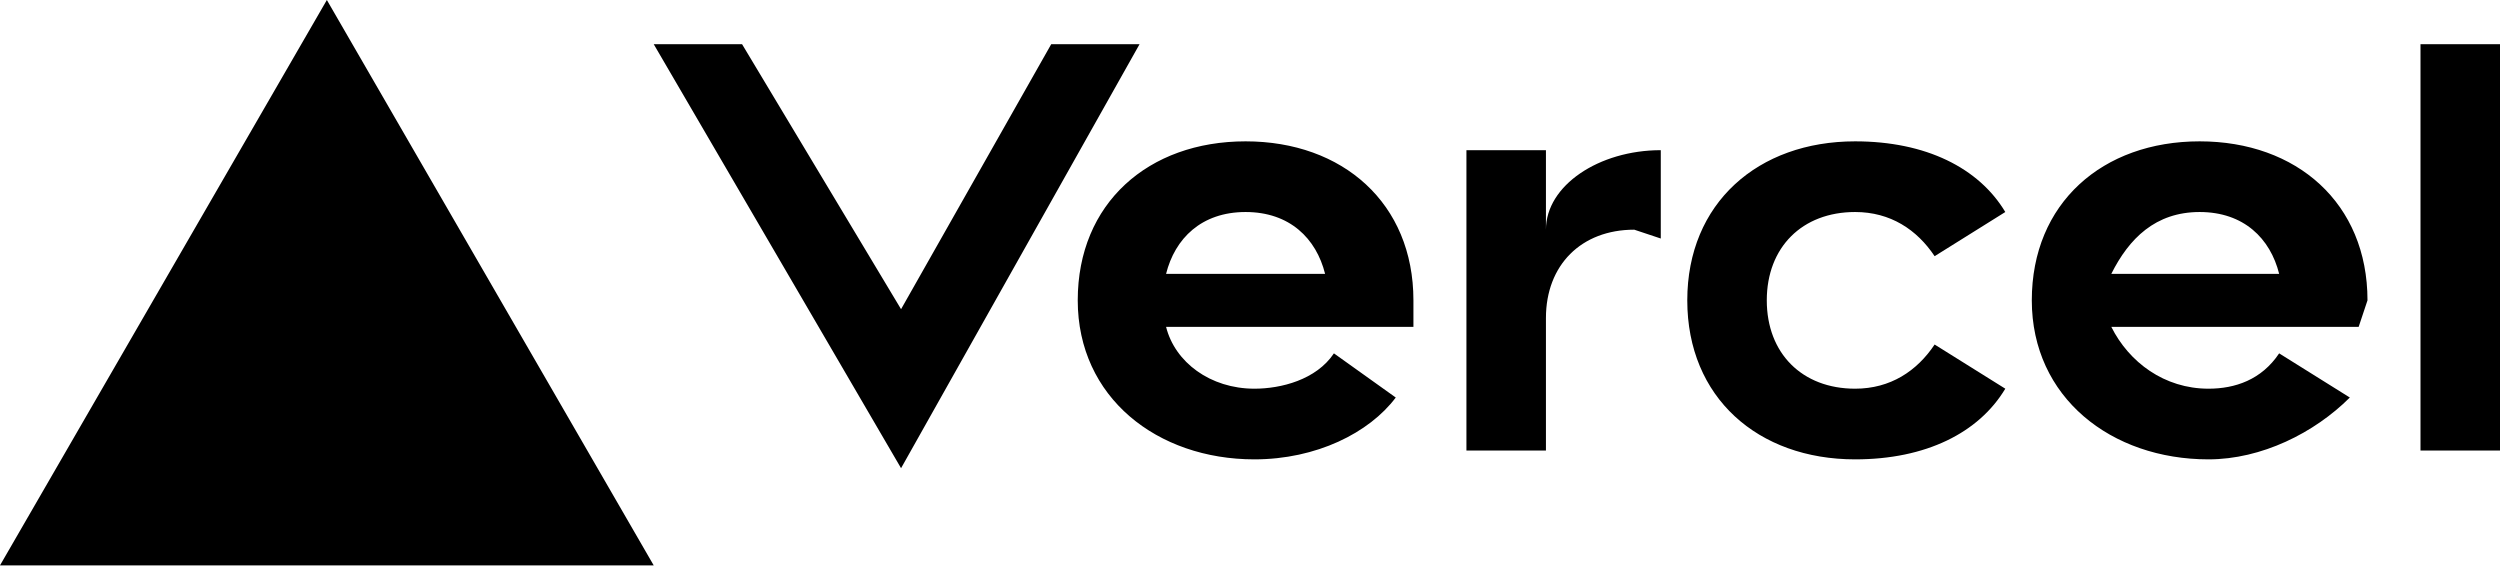
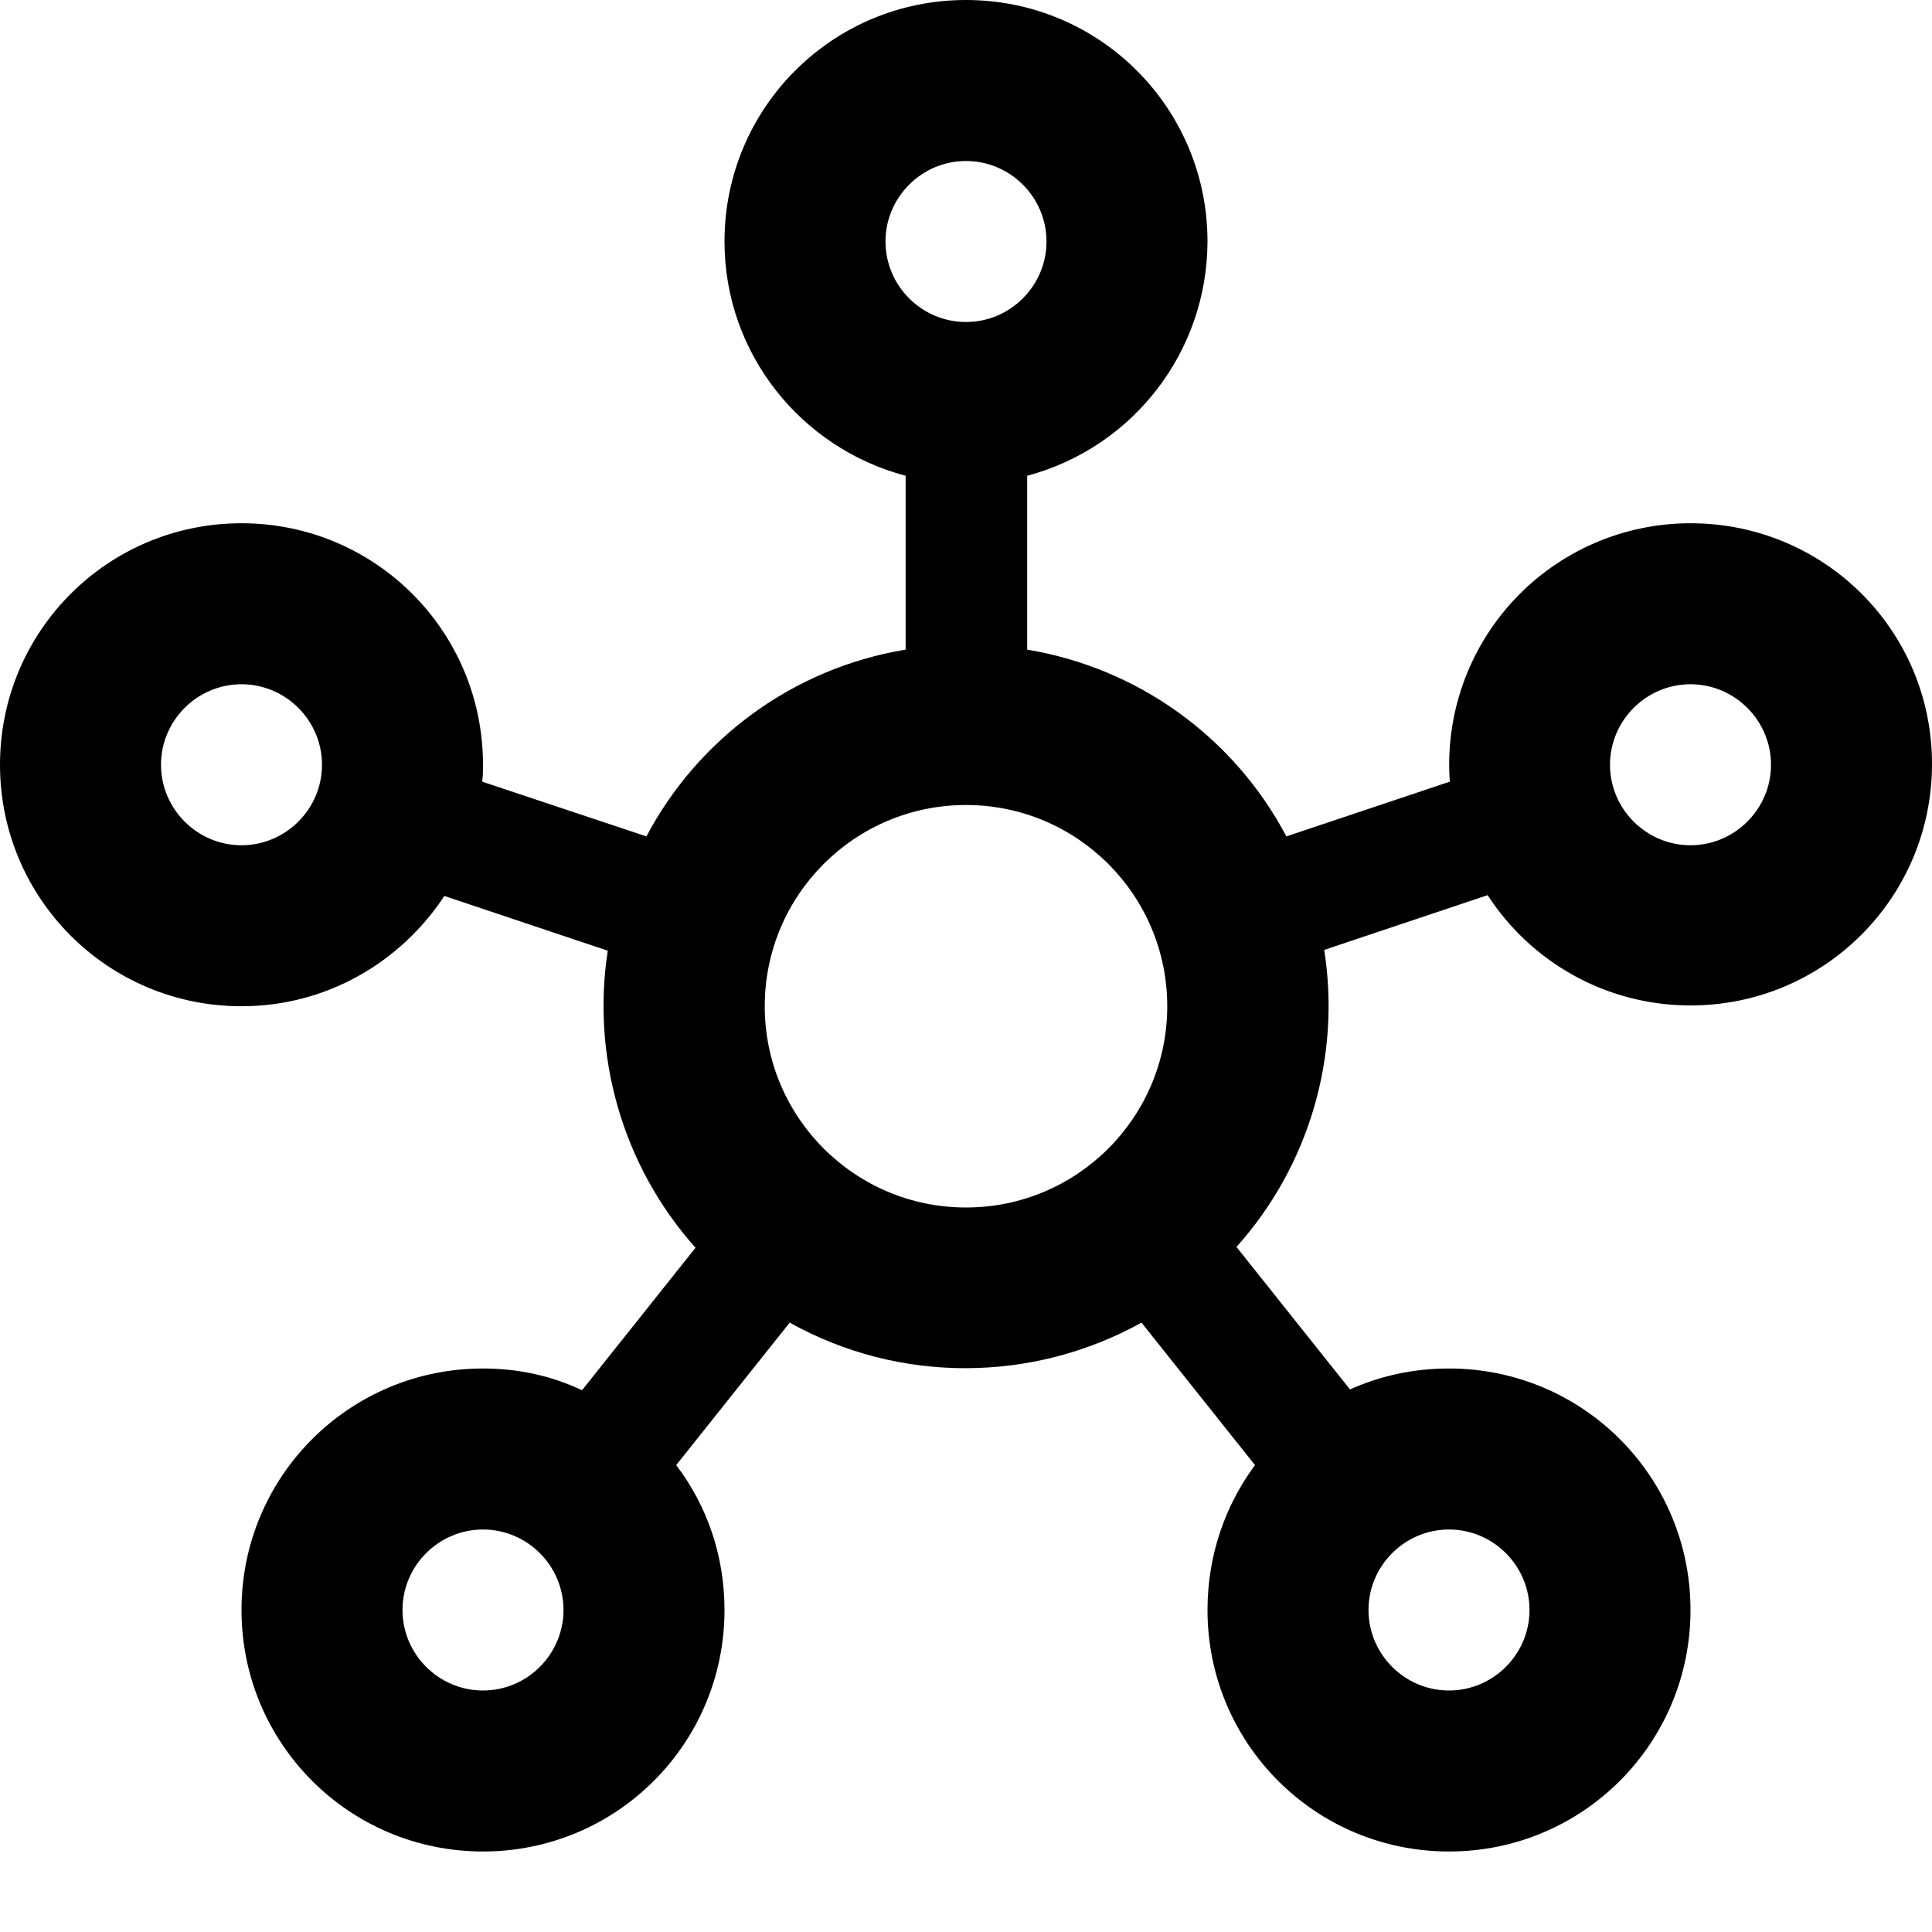
- <svg xmlns="http://www.w3.org/2000/svg" fill="none" viewBox="0 0 283 64">
-   <path fill="black" d="M141 16c-11 0-19 7-19 18s9 18 20 18c7 0 13-3 16-7l-7-5c-2 3-6 4-9 4-5 0-9-3-10-7h28v-3c0-11-8-18-19-18zm-9 15c1-4 4-7 9-7s8 3 9 7h-18zm117-15c-11 0-19 7-19 18s9 18 20 18c6 0 12-3 16-7l-8-5c-2 3-5 4-8 4-5 0-9-3-11-7h28l1-3c0-11-8-18-19-18zm-10 15c2-4 5-7 10-7s8 3 9 7h-19zm-39 3c0 6 4 10 10 10 4 0 7-2 9-5l8 5c-3 5-9 8-17 8-11 0-19-7-19-18s8-18 19-18c8 0 14 3 17 8l-8 5c-2-3-5-5-9-5-6 0-10 4-10 10zm83-29v46h-9V5h9zM37 0l37 64H0L37 0zm92 5-27 48L74 5h10l18 30 17-30h10zm59 12v10l-3-1c-6 0-10 4-10 10v15h-9V17h9v9c0-5 6-9 13-9z" />
+ <svg xmlns="http://www.w3.org/2000/svg" width="32" height="32" viewBox="0 0 24 24">
+   <path fill="currentColor" d="M21 6.5a2.996 2.996 0 0 0-2.99 3.21l-2.03.68a4.468 4.468 0 0 0-3.22-2.32V5.91A3.018 3.018 0 0 0 15 3c0-1.66-1.34-3-3-3S9 1.34 9 3c0 1.4.96 2.57 2.25 2.91v2.16c-1.4.23-2.58 1.11-3.22 2.32l-2.04-.68C6 9.64 6 9.57 6 9.5c0-1.66-1.34-3-3-3s-3 1.34-3 3s1.34 3 3 3c1.06 0 1.98-.55 2.52-1.37l2.03.68c-.2 1.29.17 2.66 1.09 3.69l-1.41 1.77C6.85 17.09 6.44 17 6 17c-1.66 0-3 1.34-3 3s1.34 3 3 3s3-1.34 3-3c0-.68-.22-1.3-.6-1.8l1.41-1.77c1.36.76 3.02.75 4.37 0l1.41 1.77c-.37.5-.59 1.12-.59 1.8c0 1.66 1.34 3 3 3s3-1.34 3-3s-1.34-3-3-3c-.44 0-.85.09-1.23.26l-1.41-1.77a4.49 4.49 0 0 0 1.09-3.69l2.03-.68c.53.82 1.46 1.37 2.52 1.37c1.66 0 3-1.34 3-3S22.66 6.5 21 6.5zm-18 4c-.55 0-1-.45-1-1s.45-1 1-1s1 .45 1 1s-.45 1-1 1zM6 21c-.55 0-1-.45-1-1s.45-1 1-1s1 .45 1 1s-.45 1-1 1zm5-18c0-.55.45-1 1-1s1 .45 1 1s-.45 1-1 1s-1-.45-1-1zm1 12a2.5 2.5 0 0 1 0-5a2.5 2.5 0 0 1 0 5zm6 4c.55 0 1 .45 1 1s-.45 1-1 1s-1-.45-1-1s.45-1 1-1zm3-8.5c-.55 0-1-.45-1-1s.45-1 1-1s1 .45 1 1s-.45 1-1 1z" />
</svg>
